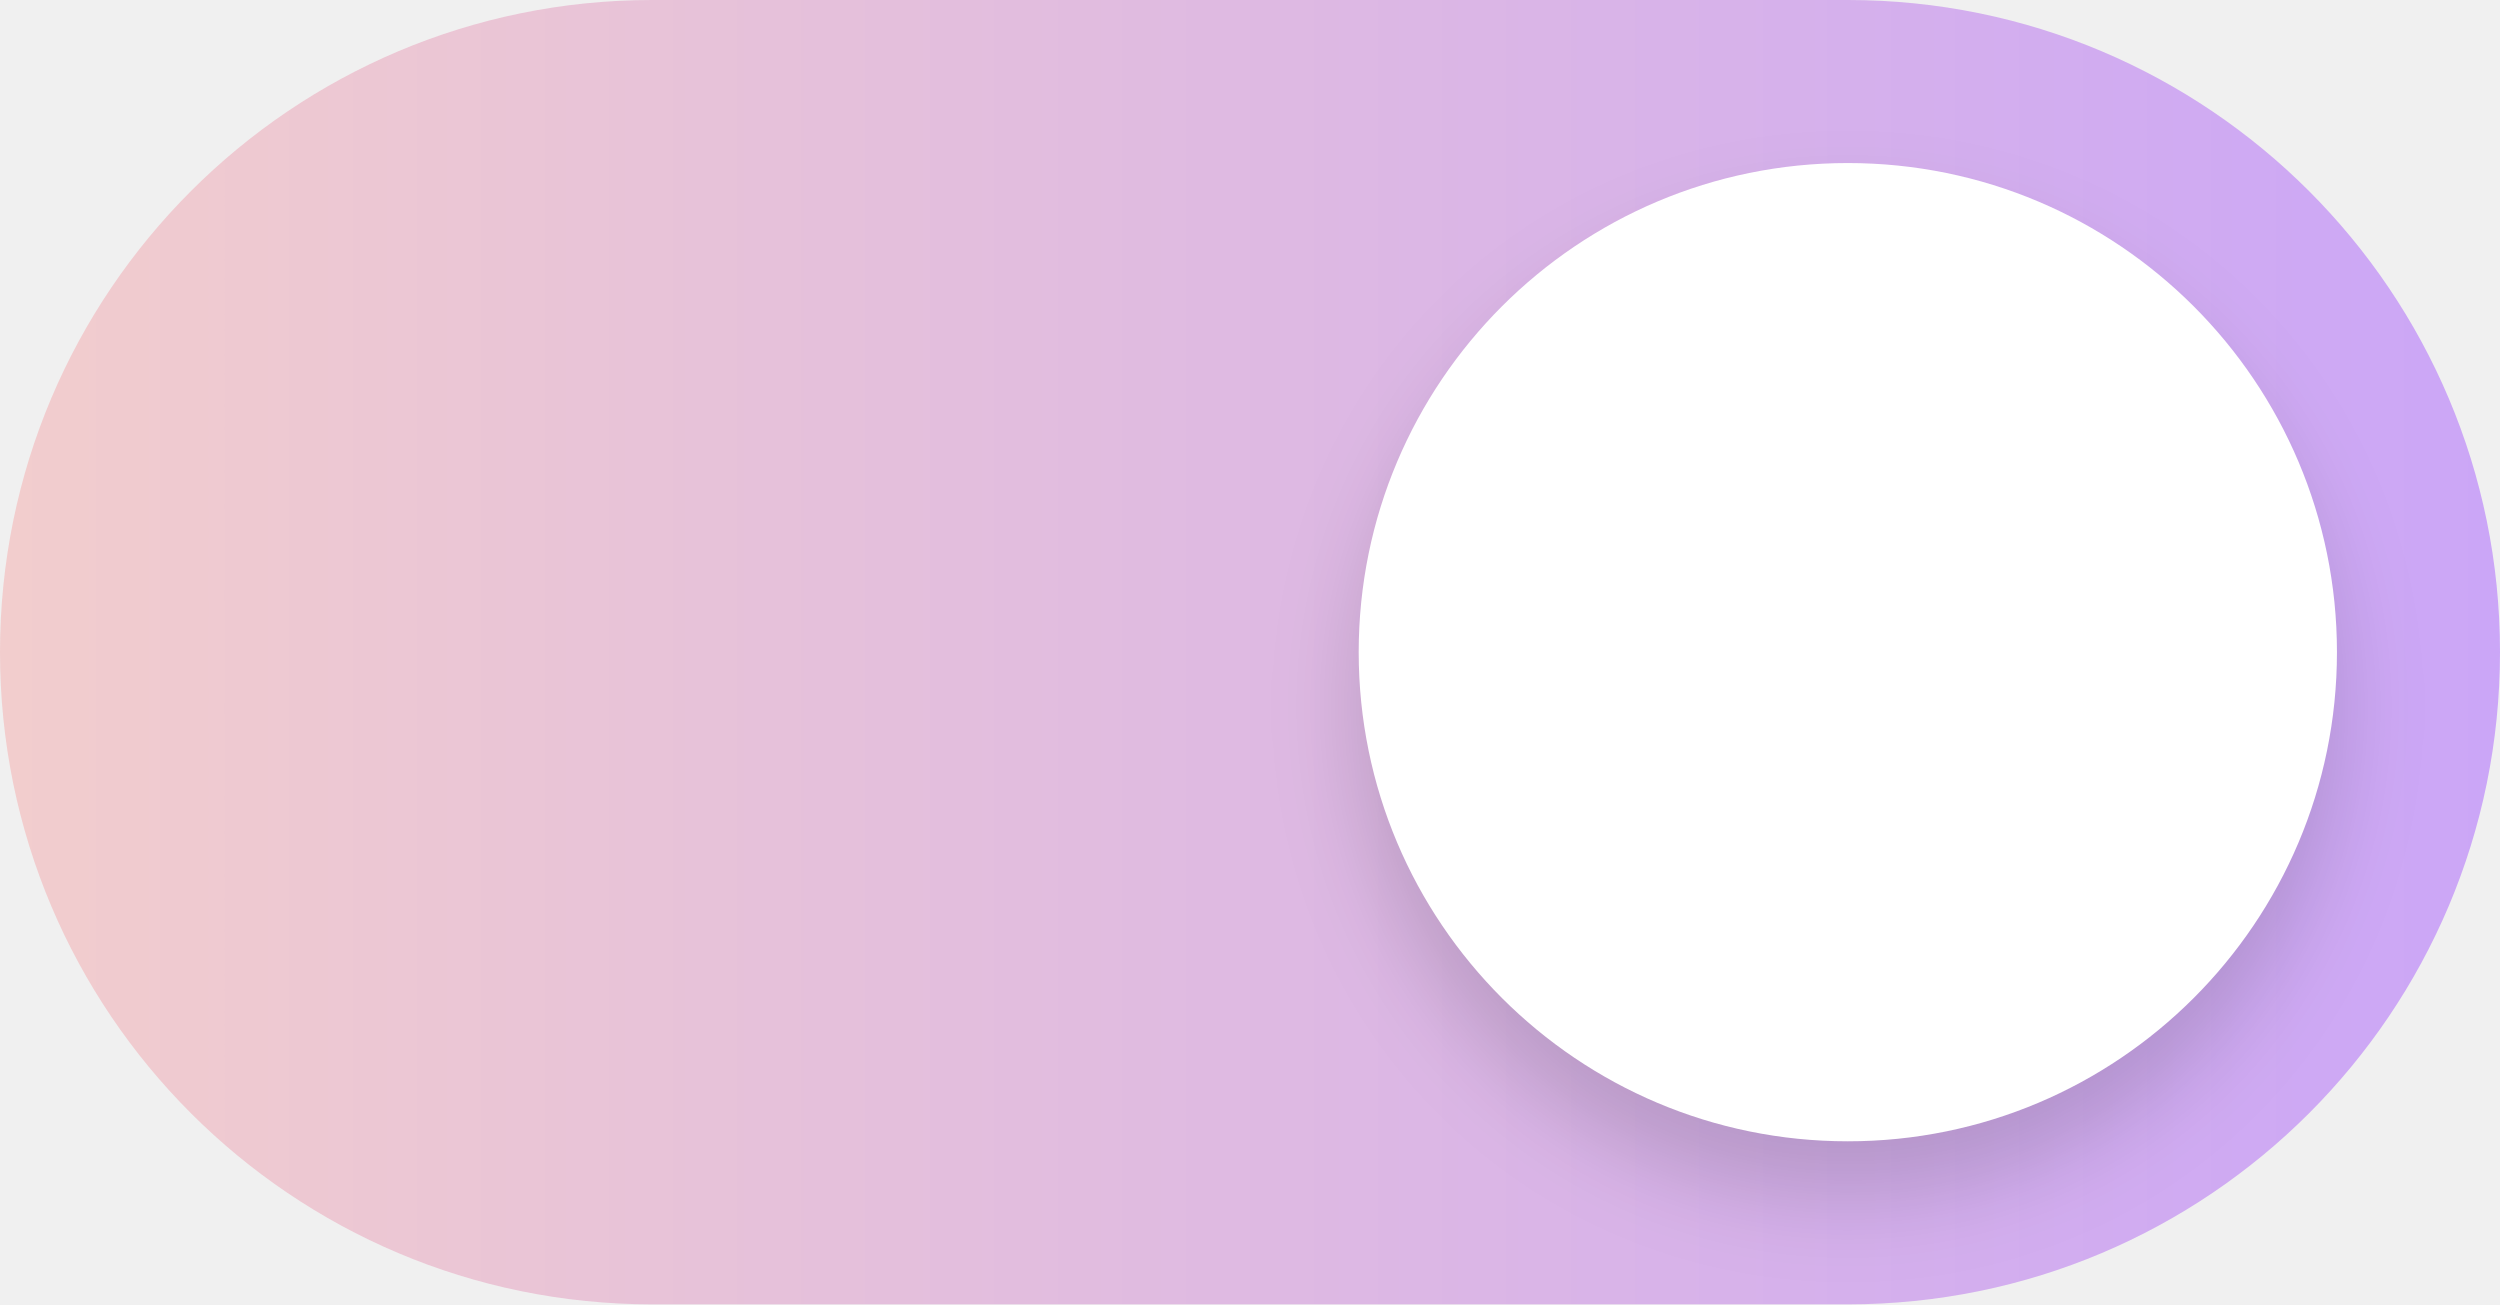
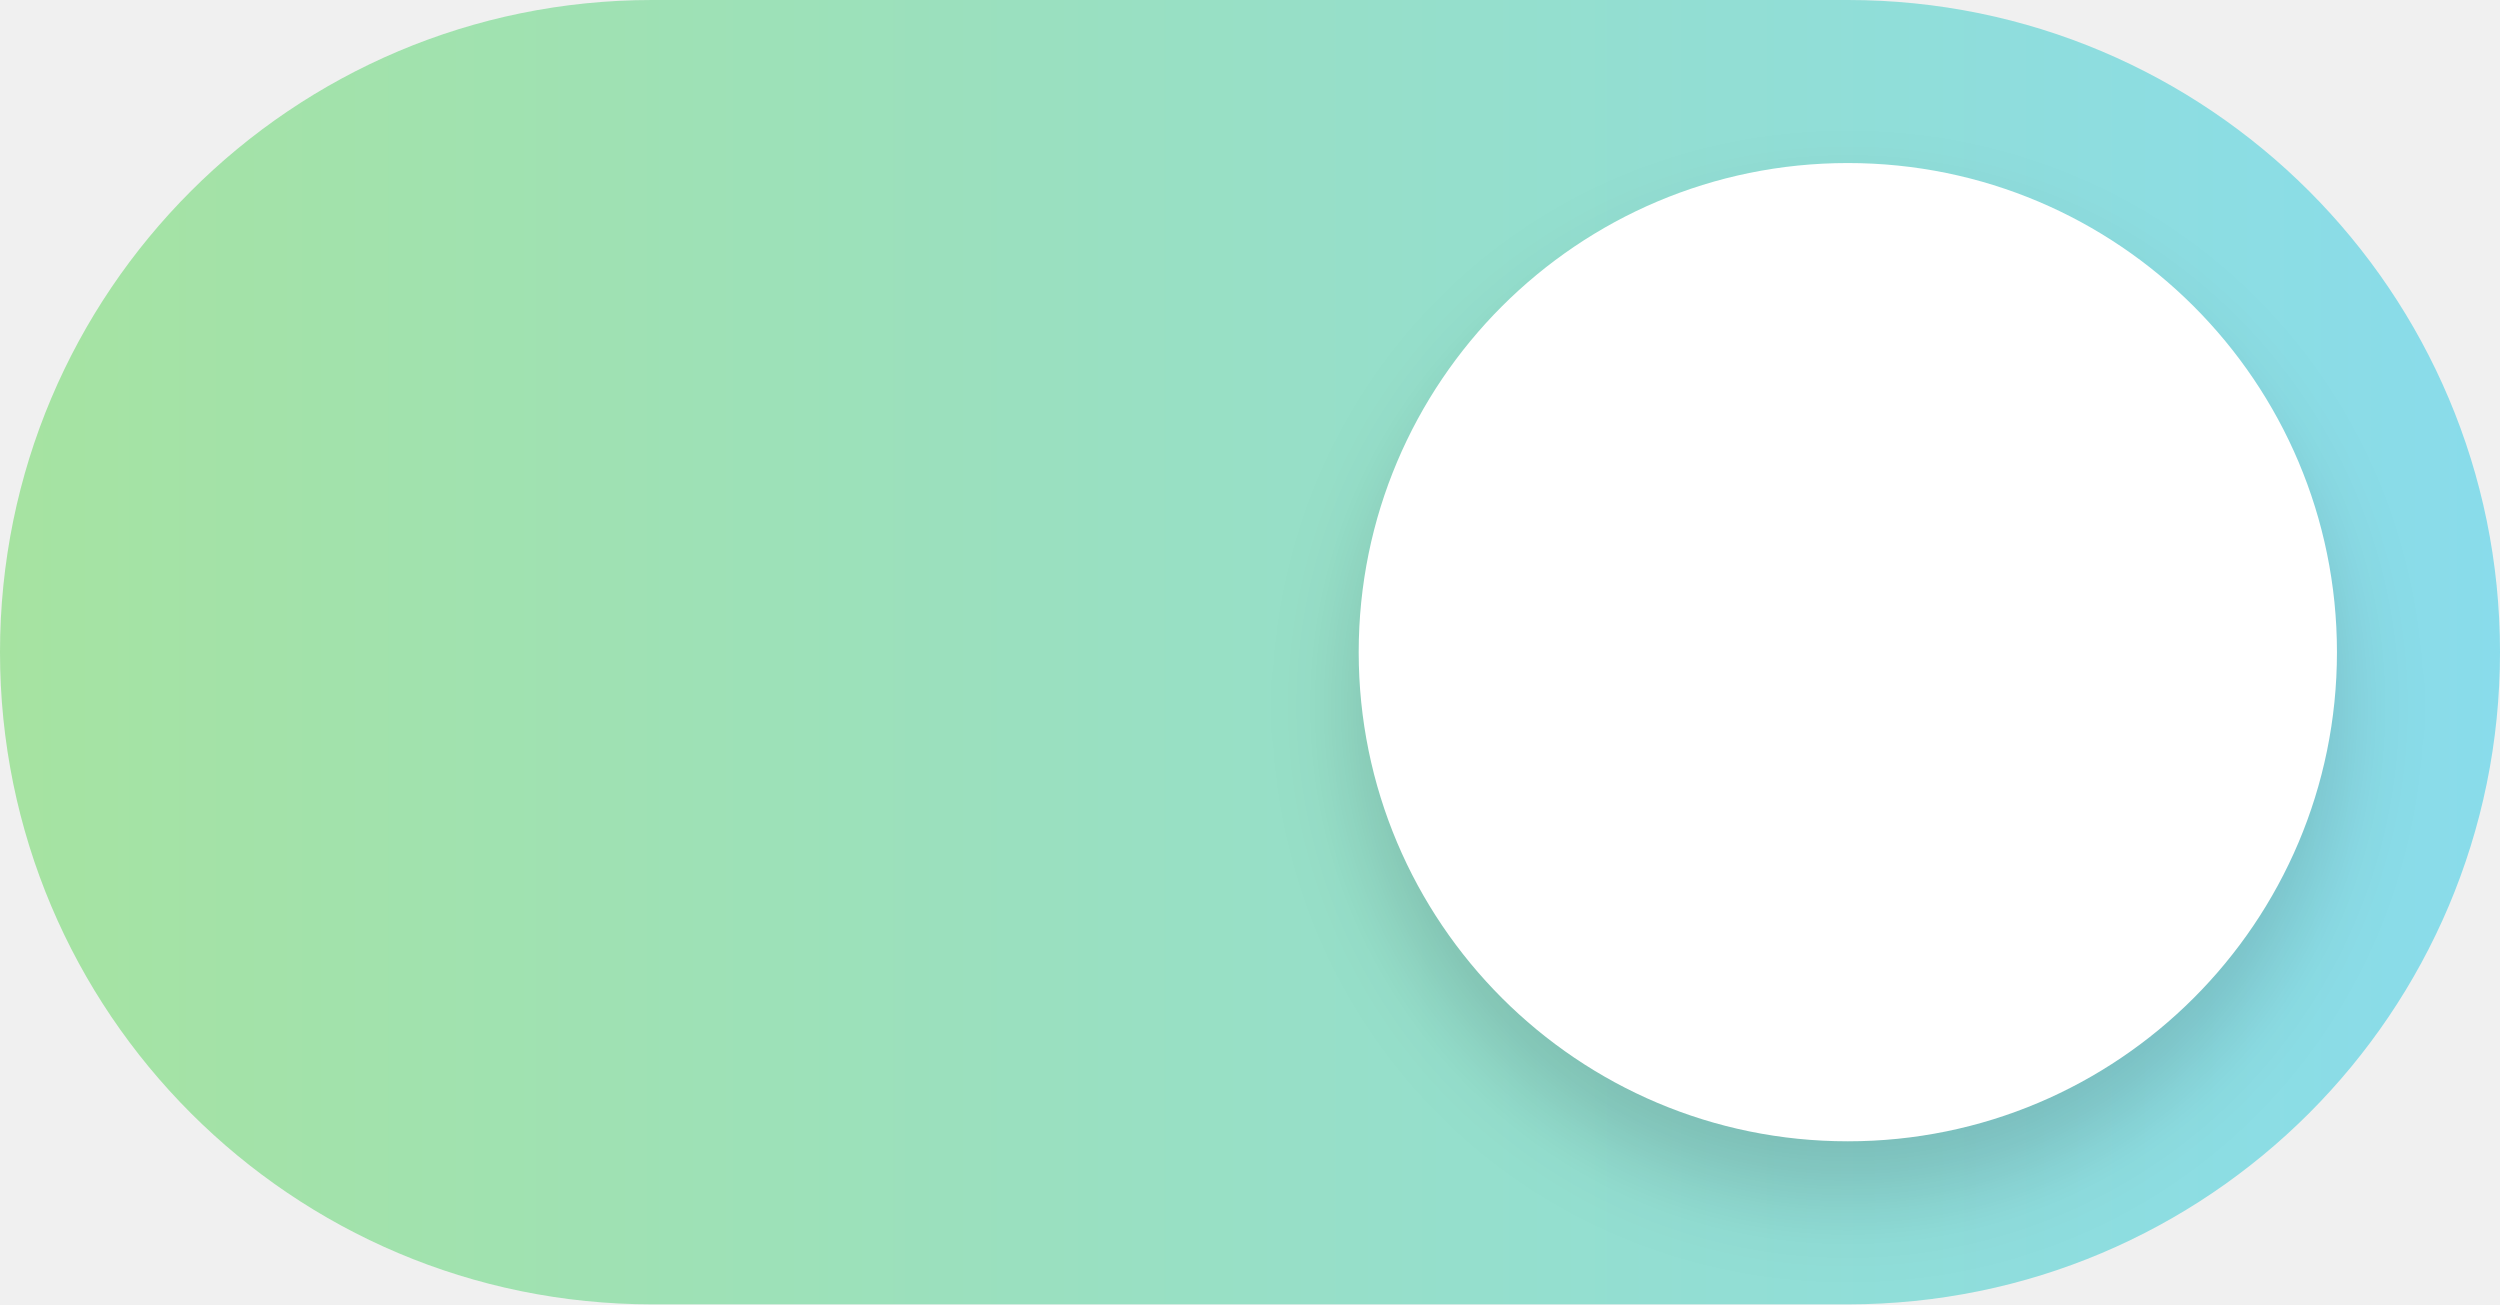
<svg xmlns="http://www.w3.org/2000/svg" xmlns:xlink="http://www.w3.org/1999/xlink" width="46" height="24" version="1.1" id="svg6">
  <defs id="defs10">
    <linearGradient id="linearGradient819">
-       <stop style="stop-color:#f2cdcd;stop-opacity:1;" offset="0" id="stop815" />
-       <stop style="stop-color:#cba6f7;stop-opacity:1;" offset="1" id="stop817" />
+       <stop style="stop-color:#a6e3a1;stop-opacity:1;" offset="0" id="stop815" />
+       <stop style="stop-color:#89dceb;stop-opacity:1;" offset="1" id="stop817" />
    </linearGradient>
    <filter style="color-interpolation-filters:sRGB" id="filter898" x="-0.108" y="-0.108" width="1.216" height="1.216">
      <feGaussianBlur stdDeviation="0.81" id="feGaussianBlur900" />
    </filter>
    <linearGradient xlink:href="#linearGradient819" id="linearGradient821" x1="0" y1="11.99" x2="46" y2="11.99" gradientUnits="userSpaceOnUse" />
  </defs>
  <rect x="0" y="-0" width="46" height="24" rx="12" ry="12" style="paint-order:stroke fill markers;fill-opacity:1;fill:url(#linearGradient821)" id="rect2" />
  <circle cx="34" cy="13" r="9" fill="#ffffff" stroke-width="0" style="paint-order:stroke fill markers;fill:#000000;filter:url(#filter898);opacity:0.15" id="circle342" />
  <circle cx="34" cy="12" r="9" id="circle4" style="fill:#ffffff" />
</svg>
